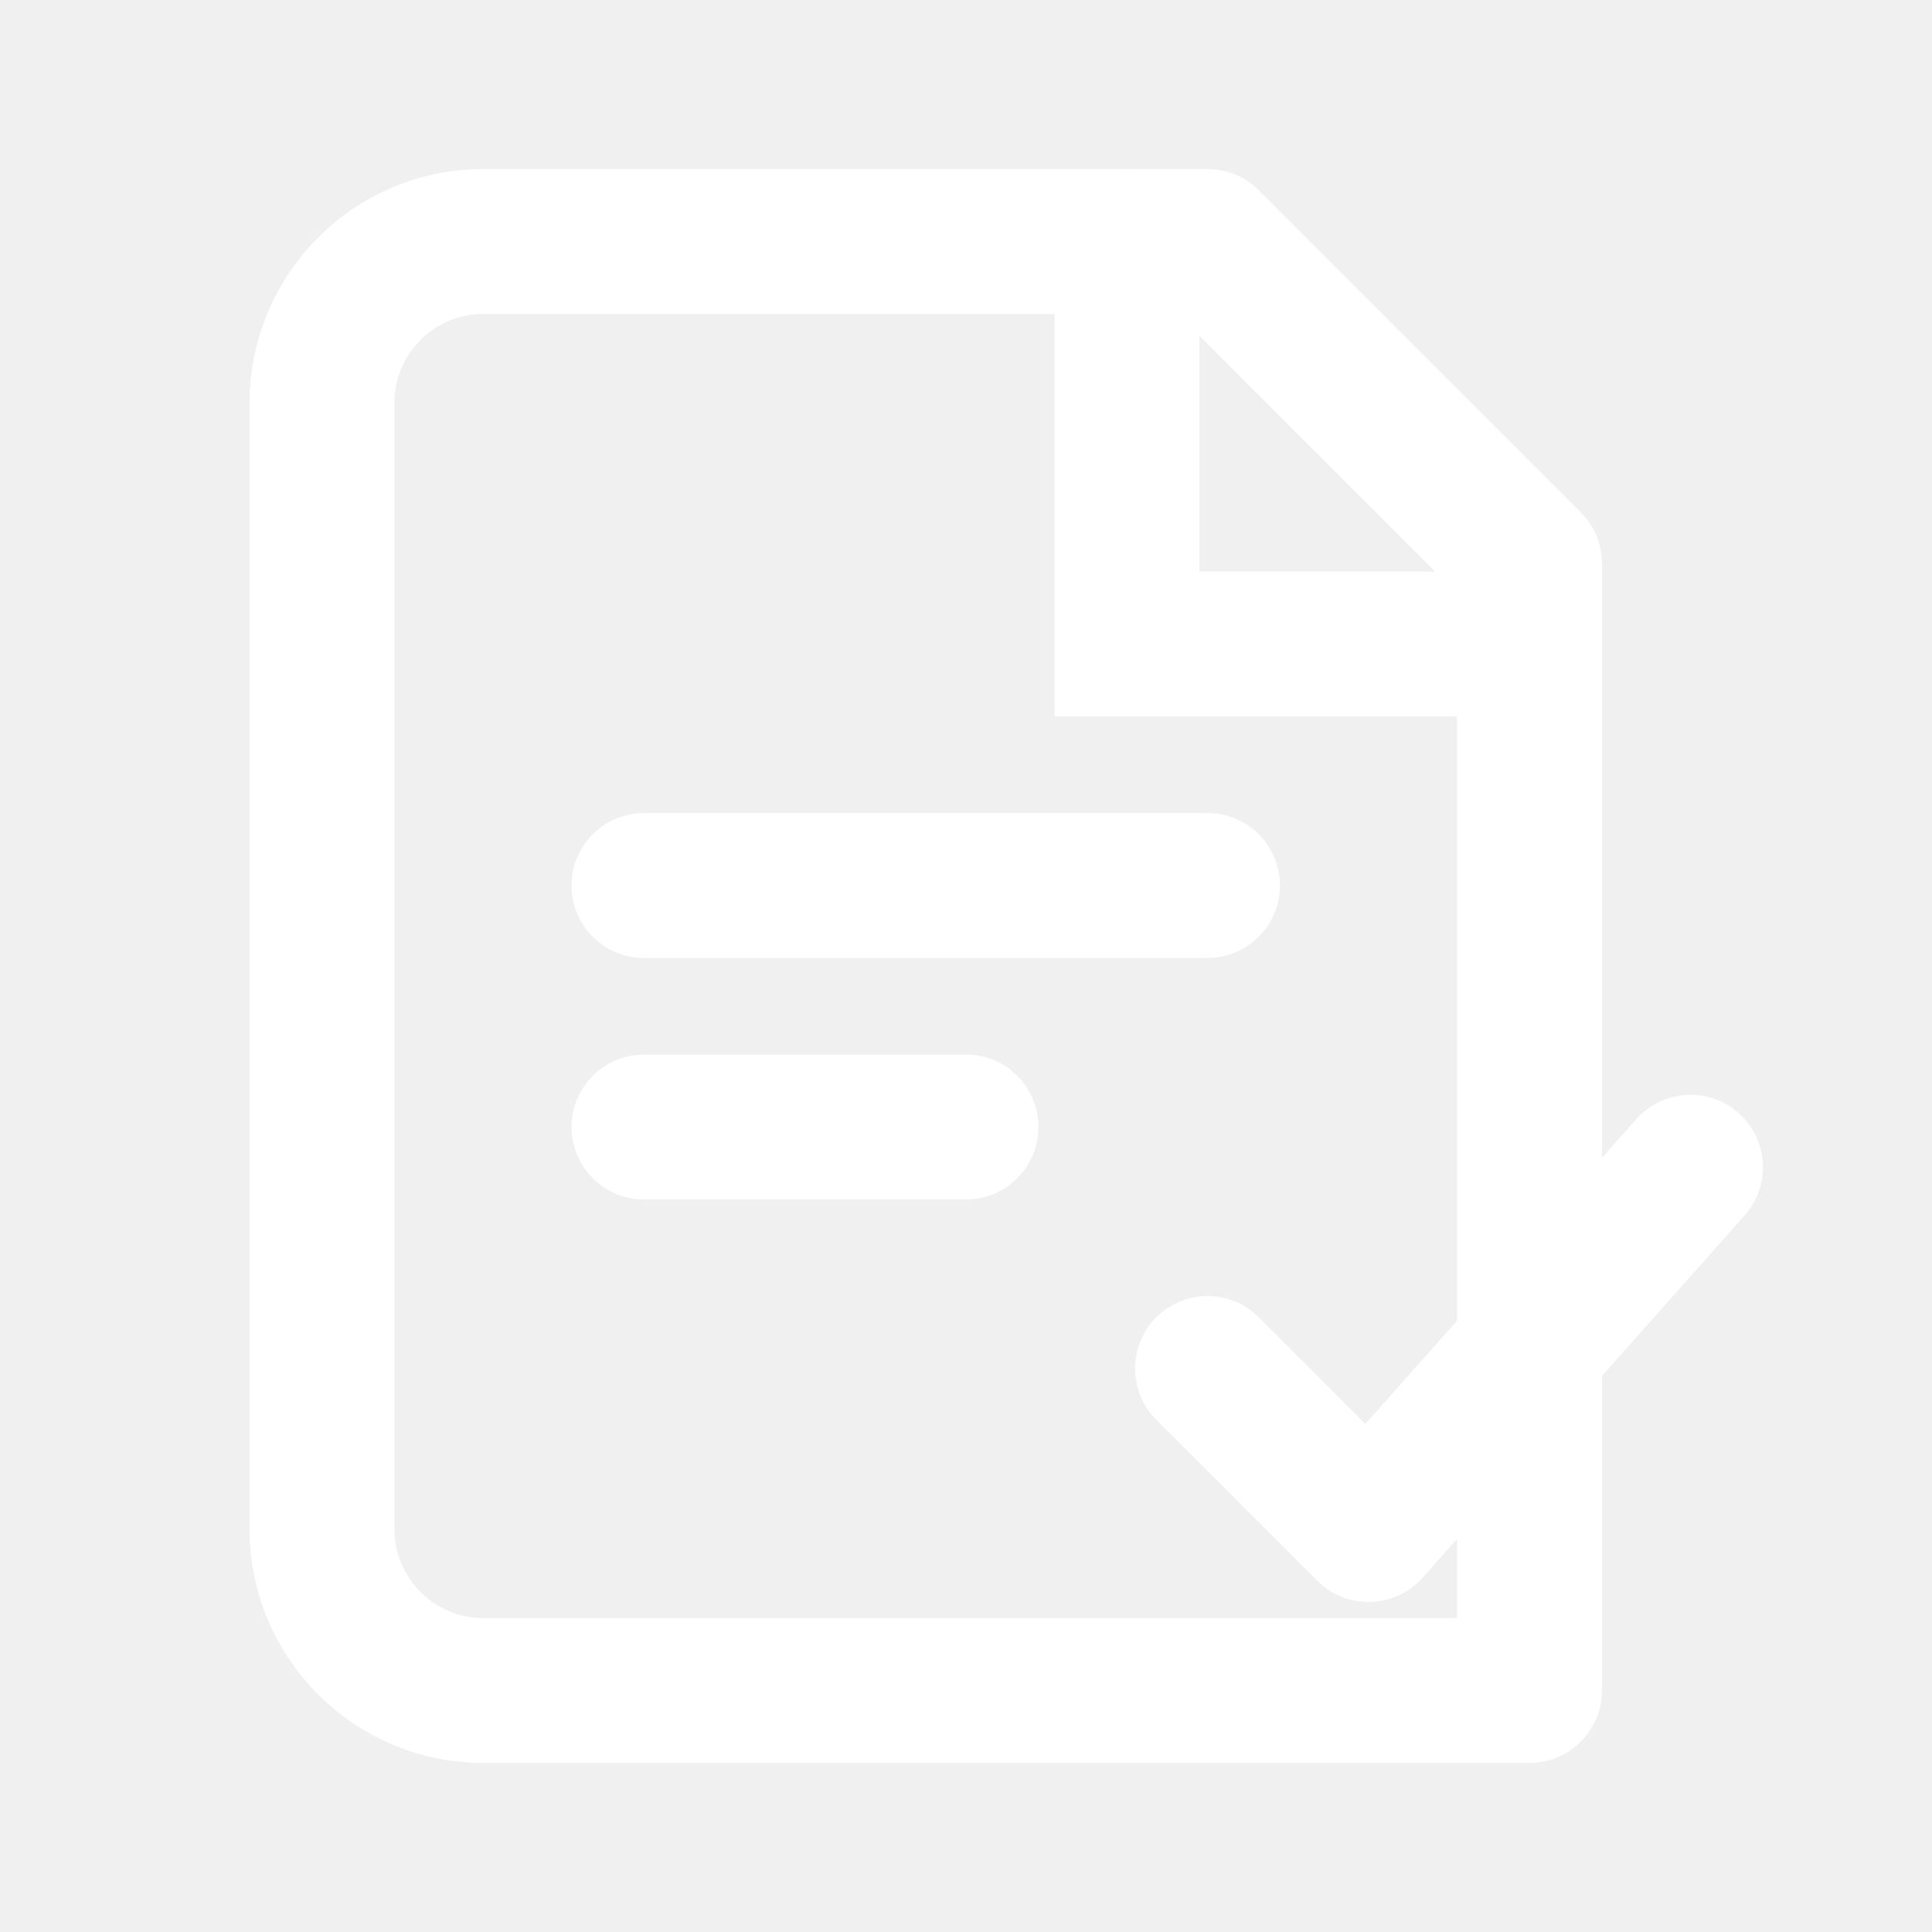
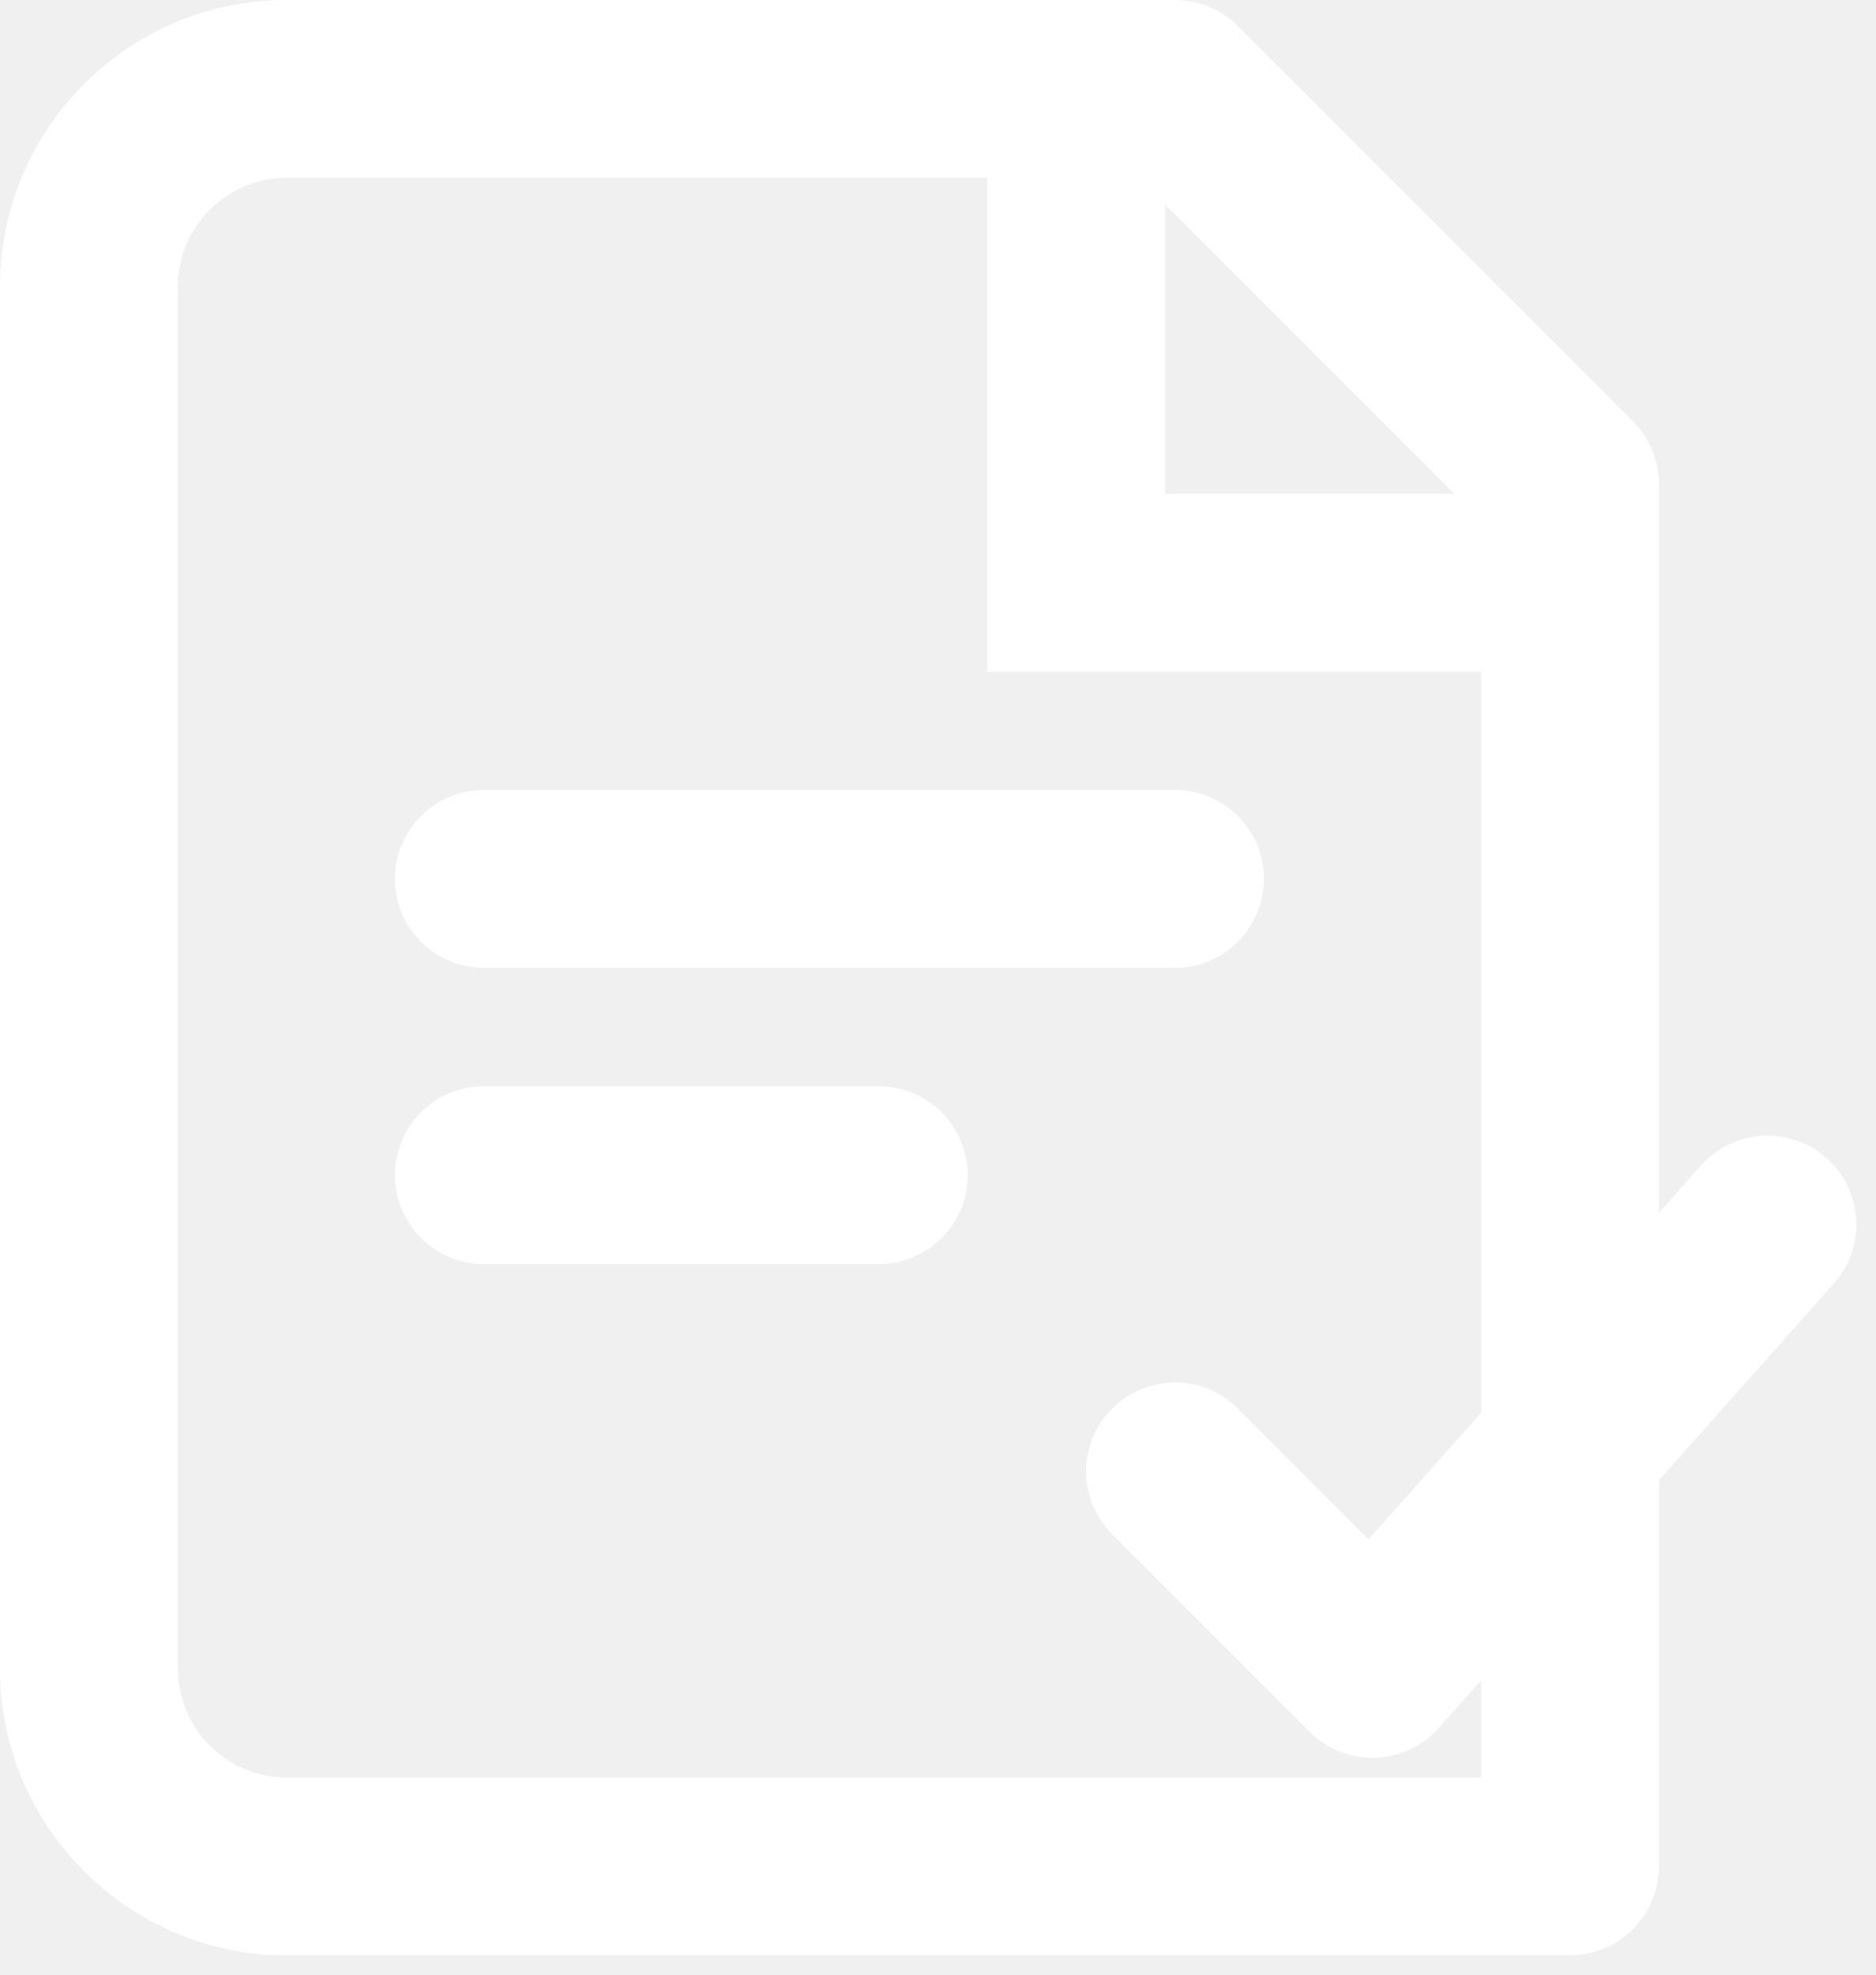
- <svg xmlns="http://www.w3.org/2000/svg" width="24" height="24" viewBox="0 0 24 24" fill="none">
-   <path d="M6 3H15L19 7V21H6C4.9 21 4 20.1 4 19V5C4 3.9 4.9 3 6 3Z" stroke="white" stroke-width="1.8" stroke-linejoin="round" />
-   <path d="M14 3V8H19M8 11H15M8 14H12" stroke="white" stroke-width="1.8" stroke-linecap="round" />
-   <path d="M15 17L17 19L21 14.5" stroke="white" stroke-width="1.8" stroke-linecap="round" stroke-linejoin="round" />
+ <svg xmlns="http://www.w3.org/2000/svg" width="19" height="20" viewBox="0 0 19 20" fill="none">
+   <path d="M11.989 0.005C12.195 0.025 12.389 0.116 12.537 0.264L16.537 4.264C16.706 4.432 16.801 4.662 16.801 4.9V12.282L17.227 11.803C17.558 11.431 18.127 11.398 18.498 11.727C18.869 12.058 18.903 12.627 18.573 12.998L16.801 14.991V18.9C16.801 19.397 16.397 19.801 15.9 19.801H2.9C1.303 19.801 0 18.497 0 16.9V2.9C0 1.303 1.303 0 2.9 0H11.9L11.989 0.005ZM2.9 1.801C2.297 1.801 1.801 2.297 1.801 2.9V16.9C1.801 17.503 2.297 18 2.9 18H15V17.018L14.573 17.498C14.409 17.683 14.175 17.793 13.927 17.8C13.679 17.807 13.439 17.712 13.264 17.537L11.264 15.537C10.912 15.186 10.912 14.615 11.264 14.264C11.615 13.912 12.186 13.912 12.537 14.264L13.861 15.588L15 14.307V6.801H10V1.801H2.9ZM8.9 11C9.397 11 9.801 11.403 9.801 11.9C9.801 12.397 9.397 12.801 8.9 12.801H4.9C4.403 12.801 4 12.397 4 11.9C4 11.403 4.403 11 4.9 11H8.9ZM11.9 8C12.397 8 12.801 8.403 12.801 8.9C12.801 9.397 12.397 9.801 11.9 9.801H4.9C4.403 9.801 4 9.397 4 8.9C4 8.403 4.403 8 4.9 8H11.9ZM11.801 5H14.727L11.801 2.074V5Z" fill="white" />
</svg>
